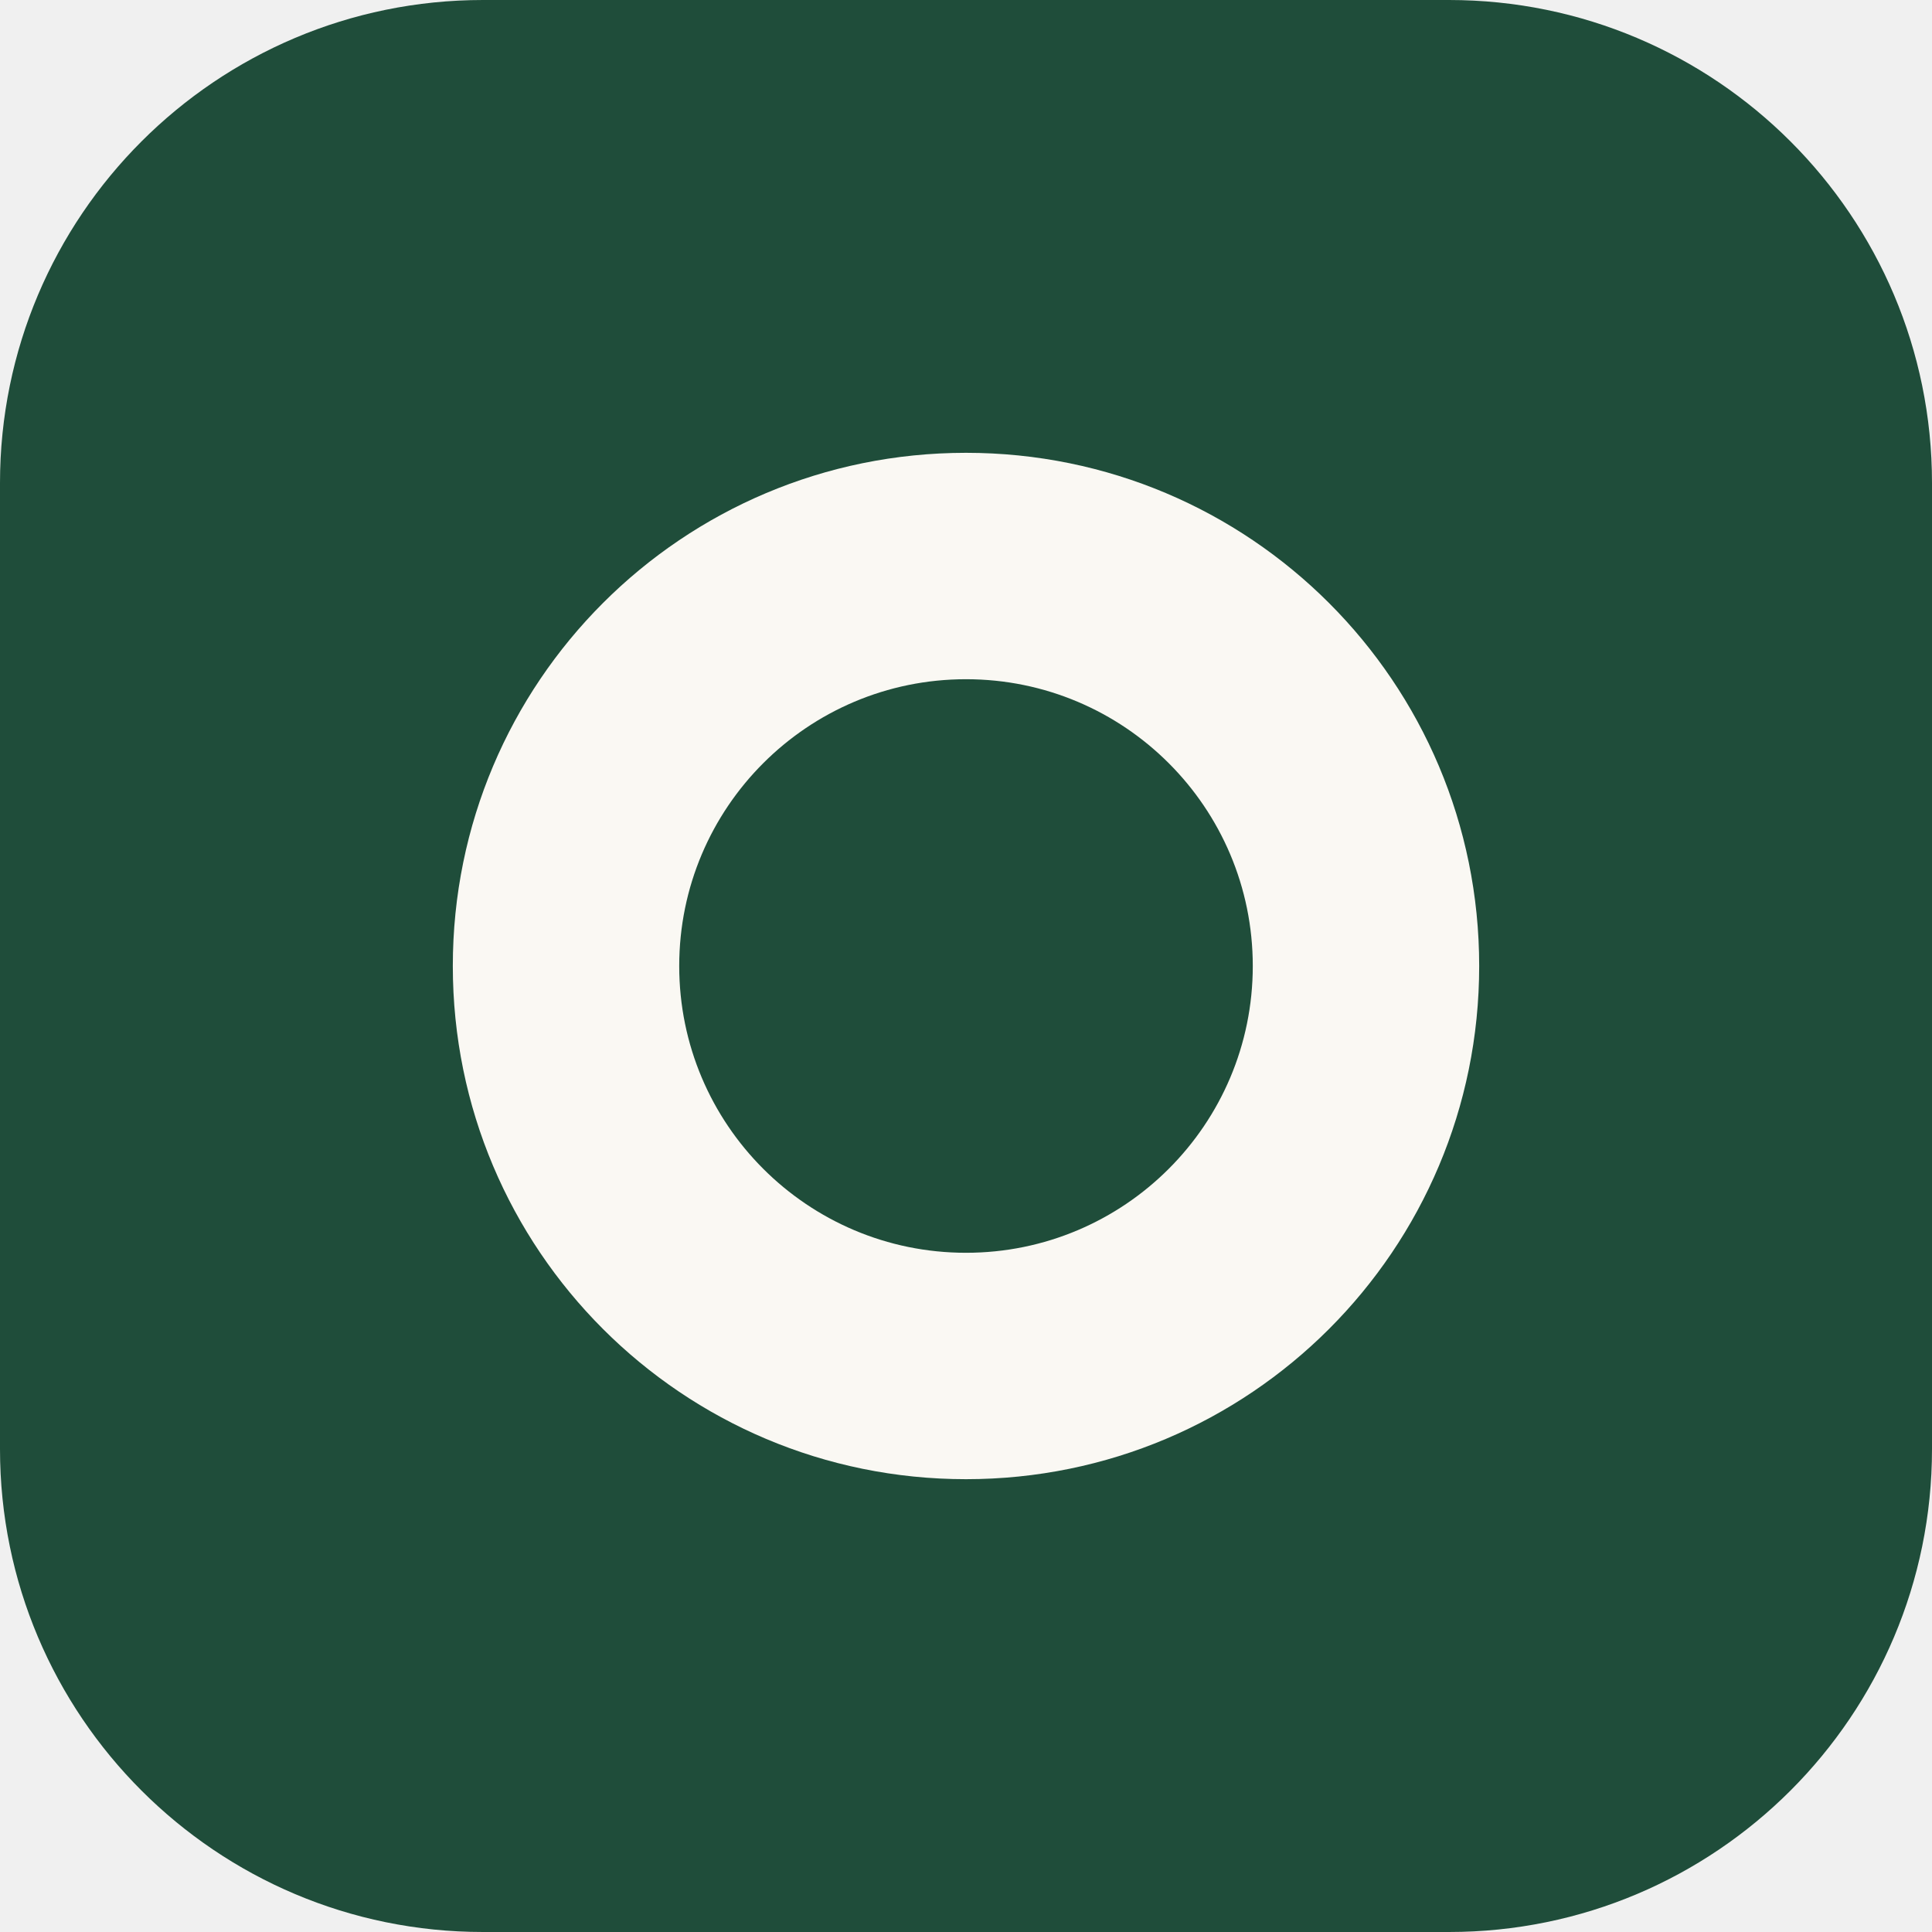
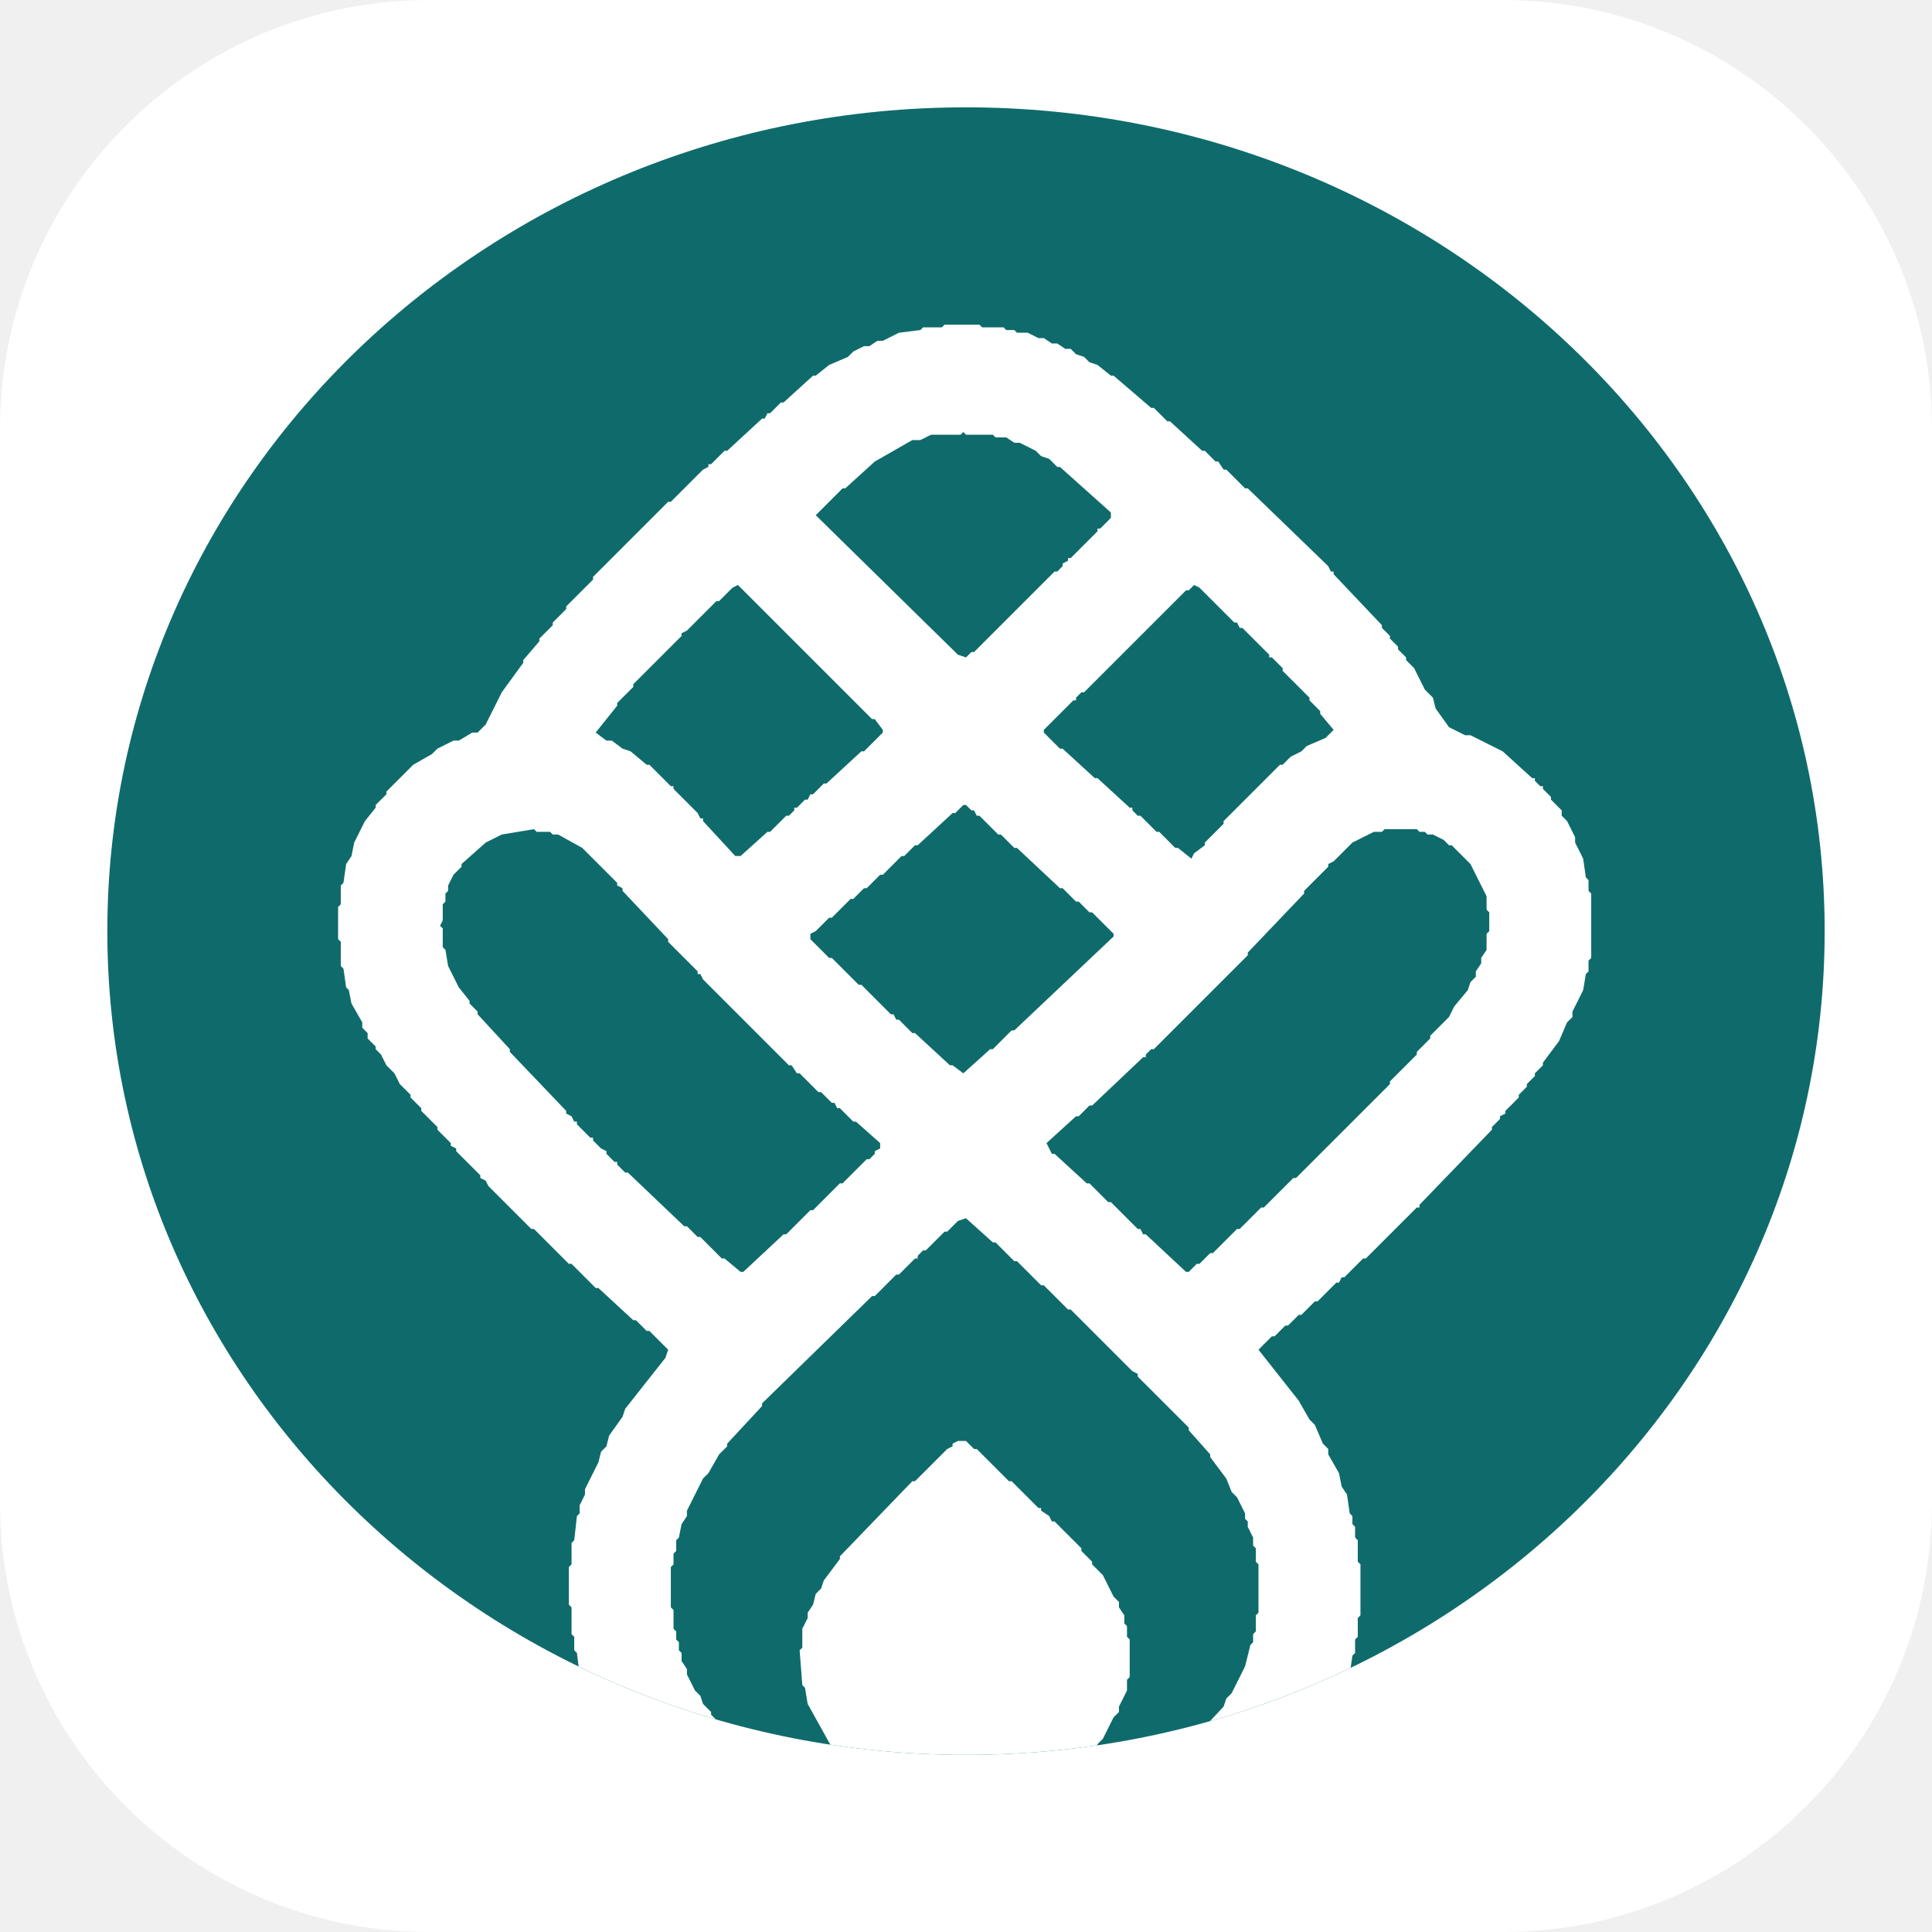
- <svg xmlns="http://www.w3.org/2000/svg" viewBox="0 0 64 64" role="img" aria-label="OpenNest">
-   <rect width="64" height="64" rx="16" fill="#1f4d3a" />
-   <path d="M32 15c-9.4 0-17 7.6-17 17s7.6 17 17 17 17-7.6 17-17-7.6-17-17-17Zm0 7.5A9.5 9.5 0 1 1 22.5 32 9.5 9.5 0 0 1 32 22.5Z" fill="#faf8f3" />
+ <svg xmlns="http://www.w3.org/2000/svg" viewBox="0 0 720 720" role="img" aria-label="OpenNest">
+   <rect width="720" height="720" rx="160" fill="#ffffff" />
+   <clipPath id="mark">
+     <ellipse cx="360" cy="347" rx="320" ry="307" />
+   </clipPath>
+   <ellipse cx="360" cy="347" rx="320" ry="307" fill="#0f6b6b" />
+   <g clip-path="url(#mark)">
+     <path fill="#fff" d="M357 537 L355 538 L355 539 L353 540 L341 552 L340 552 L313 580 L313 581 L307 589 L306 592 L304 594 L303 598 L301 601 L301 603 L299 607 L299 614 L298 615 L299 628 L300 629 L301 635 L311 653 L311 657 L310 658 L310 660 L409 660 L409 657 L408 656 L409 650 L411 648 L415 640 L417 638 L417 636 L420 630 L420 626 L421 625 L421 611 L420 610 L420 606 L419 605 L419 602 L417 599 L417 597 L415 595 L411 587 L407 583 L407 582 L403 578 L403 577 L393 567 L392 567 L391 565 L388 563 L388 562 L387 562 L377 552 L376 552 L364 540 L363 540 L360 537 Z" />
+     <path fill="#fff" d="M335 124 L329 127 L327 127 L324 129 L322 129 L318 131 L316 133 L309 136 L304 140 L303 140 L292 150 L291 150 L287 154 L286 154 L285 156 L284 156 L271 168 L270 168 L265 173 L264 173 L264 174 L262 175 L250 187 L249 187 L221 215 L221 216 L211 226 L211 227 L206 232 L206 233 L201 238 L201 239 L195 246 L195 247 L187 258 L181 270 L178 273 L176 273 L171 276 L169 276 L163 279 L161 281 L154 285 L144 295 L144 296 L140 300 L140 301 L136 306 L132 314 L131 319 L129 322 L128 329 L127 330 L127 337 L126 338 L126 350 L127 351 L127 360 L128 361 L129 368 L130 369 L131 374 L135 381 L135 383 L137 385 L137 387 L140 390 L140 391 L142 393 L144 397 L147 400 L149 404 L153 408 L153 409 L157 413 L157 414 L163 420 L163 421 L168 426 L168 427 L170 428 L170 429 L179 438 L179 439 L181 440 L182 442 L198 458 L199 458 L212 471 L213 471 L222 480 L223 480 L236 492 L237 492 L241 496 L242 496 L249 503 L248 506 L233 525 L232 528 L227 535 L226 539 L224 541 L223 545 L218 555 L218 557 L216 561 L216 564 L215 565 L214 574 L213 575 L213 583 L212 584 L212 598 L213 599 L213 609 L214 610 L214 615 L215 616 L216 624 L217 625 L219 633 L225 644 L225 646 L227 650 L229 652 L231 652 L232 653 L240 653 L241 654 L249 654 L250 655 L258 655 L259 656 L267 656 L268 657 L276 657 L277 658 L285 658 L285 656 L278 652 L265 639 L265 638 L262 635 L261 632 L259 630 L256 624 L256 622 L254 619 L254 616 L253 615 L253 612 L252 611 L252 608 L251 607 L251 600 L250 599 L250 584 L251 583 L251 579 L252 578 L252 574 L253 573 L254 568 L256 565 L256 563 L262 551 L264 549 L268 542 L271 539 L271 538 L284 524 L284 523 L325 483 L326 483 L334 475 L335 475 L341 469 L342 469 L342 468 L344 466 L345 466 L352 459 L353 459 L357 455 L360 454 L370 463 L371 463 L378 470 L379 470 L388 479 L389 479 L398 488 L399 488 L422 511 L424 512 L424 513 L443 532 L443 533 L451 542 L451 543 L457 551 L459 556 L461 558 L464 564 L464 566 L465 567 L465 569 L467 573 L467 576 L468 577 L468 582 L469 583 L469 601 L468 602 L468 608 L467 609 L467 612 L466 613 L464 621 L459 631 L457 633 L456 636 L442 651 L441 651 L436 655 L433 656 L433 658 L440 658 L441 657 L449 657 L450 656 L459 656 L460 655 L468 655 L469 654 L477 654 L478 653 L486 653 L487 652 L491 652 L498 638 L498 636 L500 633 L500 631 L501 630 L501 628 L503 624 L504 617 L505 616 L505 611 L506 610 L506 603 L507 602 L507 583 L506 582 L506 574 L505 573 L505 569 L504 568 L504 565 L503 564 L502 557 L500 554 L499 549 L495 542 L495 540 L493 538 L490 531 L488 529 L484 522 L469 503 L474 498 L475 498 L479 494 L480 494 L484 490 L485 490 L490 485 L491 485 L498 478 L499 478 L500 476 L501 476 L508 469 L509 469 L528 450 L529 450 L529 449 L556 421 L556 420 L559 417 L559 416 L561 415 L561 414 L566 409 L566 408 L569 405 L569 404 L572 401 L572 400 L575 397 L575 396 L581 388 L584 381 L586 379 L586 377 L590 369 L591 363 L592 362 L592 358 L593 357 L593 333 L592 332 L592 328 L591 327 L590 320 L587 314 L587 312 L584 306 L582 304 L582 302 L578 298 L578 297 L575 294 L575 293 L574 293 L572 291 L572 290 L571 290 L560 280 L548 274 L546 274 L540 271 L535 264 L534 260 L531 257 L527 249 L524 246 L524 245 L521 242 L521 241 L518 238 L518 237 L515 234 L515 233 L497 214 L497 213 L496 213 L495 211 L465 182 L464 182 L457 175 L456 175 L454 172 L453 172 L449 168 L448 168 L436 157 L435 157 L430 152 L429 152 L415 140 L414 140 L409 136 L406 135 L404 133 L401 132 L399 130 L397 130 L394 128 L392 128 L389 126 L387 126 L383 124 L379 124 L378 123 L375 123 L374 122 L366 122 L365 121 L352 121 L351 122 L344 122 L343 123 Z" />
+     <path fill="#0f6b6b" d="M538 313 L540 315 L541 315 L548 322 L554 334 L554 339 L555 340 L555 347 L554 348 L554 354 L552 357 L552 359 L550 362 L550 364 L548 366 L547 369 L542 375 L540 379 L533 386 L533 387 L528 392 L528 393 L518 403 L518 404 L483 439 L482 439 L471 450 L470 450 L462 458 L461 458 L452 467 L451 467 L447 471 L446 471 L443 474 L442 474 L427 460 L426 460 L425 458 L424 458 L414 448 L413 448 L406 441 L405 441 L393 430 L392 430 L390 426 L401 416 L402 416 L406 412 L407 412 L426 394 L427 394 L427 393 L429 391 L430 391 L465 356 L465 355 L486 333 L486 332 L495 323 L495 322 L497 321 L504 314 L512 310 L515 310 L516 309 L528 309 L529 310 L531 310 L532 311 L534 311 Z" />
+     <path fill="#0f6b6b" d="M181 314 L187 311 L199 309 L200 310 L205 310 L206 311 L208 311 L217 316 L230 329 L230 330 L232 331 L232 332 L249 350 L249 351 L260 362 L260 363 L261 363 L262 365 L294 397 L295 397 L297 400 L298 400 L305 407 L306 407 L310 411 L311 411 L312 413 L313 413 L318 418 L319 418 L328 426 L328 428 L326 429 L326 430 L324 432 L323 432 L314 441 L313 441 L303 451 L302 451 L293 460 L292 460 L277 474 L276 474 L270 469 L269 469 L261 461 L260 461 L256 457 L255 457 L234 437 L233 437 L230 434 L230 433 L229 433 L226 430 L226 429 L224 428 L221 425 L221 424 L220 424 L215 419 L215 418 L214 418 L213 416 L211 415 L211 414 L190 392 L190 391 L178 378 L178 377 L175 374 L175 373 L171 368 L167 360 L166 354 L165 353 L165 346 L164 345 L165 343 L165 337 L166 336 L166 333 L167 332 L167 330 L169 326 L172 323 L172 322 Z" />
+     <path fill="#0f6b6b" d="M360 300 L362 302 L363 302 L364 304 L365 304 L372 311 L373 311 L378 316 L379 316 L395 331 L396 331 L401 336 L402 336 L406 340 L407 340 L415 348 L415 349 L378 384 L377 384 L370 391 L369 391 L359 400 L355 397 L354 397 L341 385 L340 385 L335 380 L334 380 L333 378 L332 378 L321 367 L320 367 L310 357 L309 357 L302 350 L302 348 L304 347 L309 342 L310 342 L317 335 L318 335 L322 331 L323 331 L328 326 L329 326 L336 319 L337 319 L341 315 L342 315 L355 303 L356 303 L359 300 Z" />
+     <path fill="#0f6b6b" d="M445 218 L447 219 L460 232 L461 232 L462 234 L463 234 L473 244 L473 245 L474 245 L478 249 L478 250 L488 260 L488 261 L492 265 L492 266 L497 272 L494 275 L487 278 L485 280 L481 282 L478 285 L477 285 L456 306 L456 307 L449 314 L449 315 L445 318 L444 320 L439 316 L438 316 L432 310 L431 310 L425 304 L424 304 L422 302 L422 301 L421 301 L409 290 L408 290 L396 279 L395 279 L389 273 L389 272 L400 261 L401 261 L401 260 L403 258 L404 258 L442 220 L443 220 Z" />
+     <path fill="#0f6b6b" d="M275 218 L325 268 L326 268 L329 272 L329 273 L322 280 L321 280 L308 292 L307 292 L303 296 L302 296 L301 298 L300 298 L297 301 L296 301 L296 302 L294 304 L293 304 L287 310 L286 310 L276 319 L274 319 L262 306 L262 305 L261 305 L260 303 L251 294 L251 293 L250 293 L242 285 L241 285 L235 280 L232 279 L228 276 L226 276 L222 273 L230 263 L230 262 L236 256 L236 255 L254 237 L254 236 L256 235 L267 224 L268 224 L273 219 Z" />
+     <path fill="#0f6b6b" d="M347 162 L358 162 L359 161 L360 162 L370 162 L371 163 L375 163 L378 165 L380 165 L386 168 L388 170 L391 171 L394 174 L395 174 L414 191 L414 193 L410 197 L409 197 L409 198 L399 208 L398 208 L398 209 L396 210 L396 211 L394 213 L393 213 L363 243 L362 243 L360 245 L357 244 L304 192 L314 182 L315 182 L326 172 L340 164 L343 164 Z" />
+   </g>
</svg>
